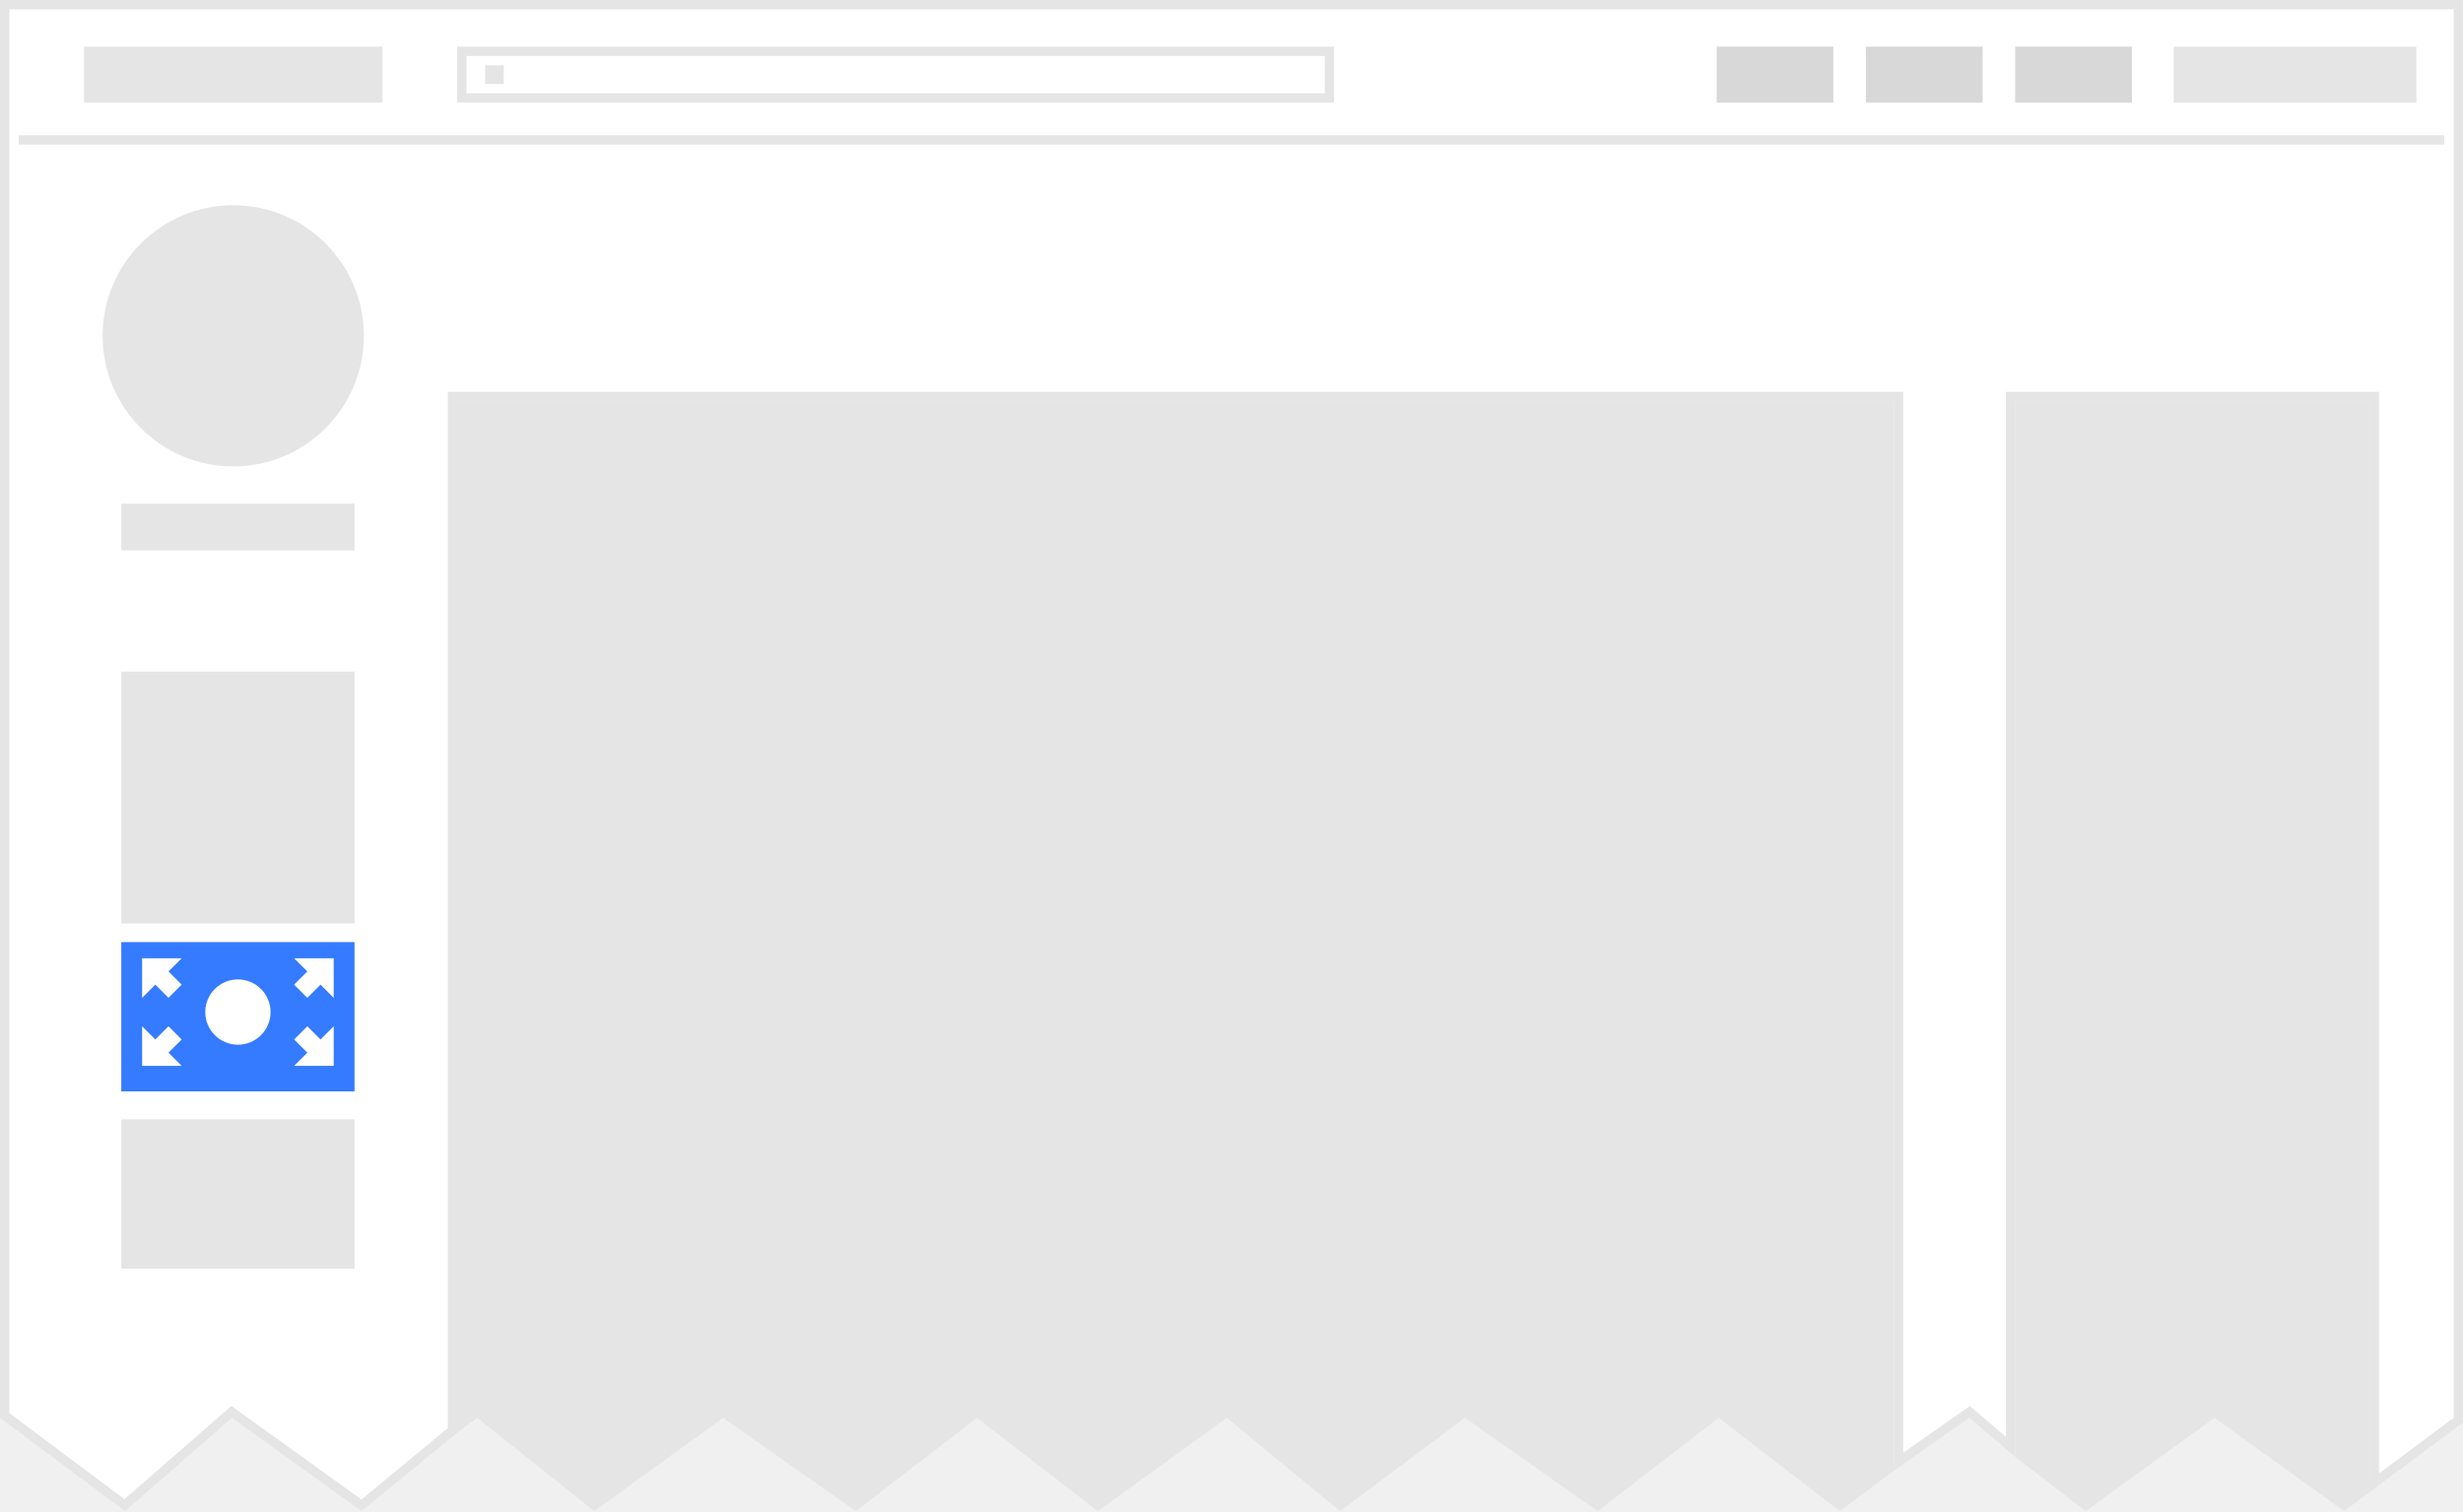
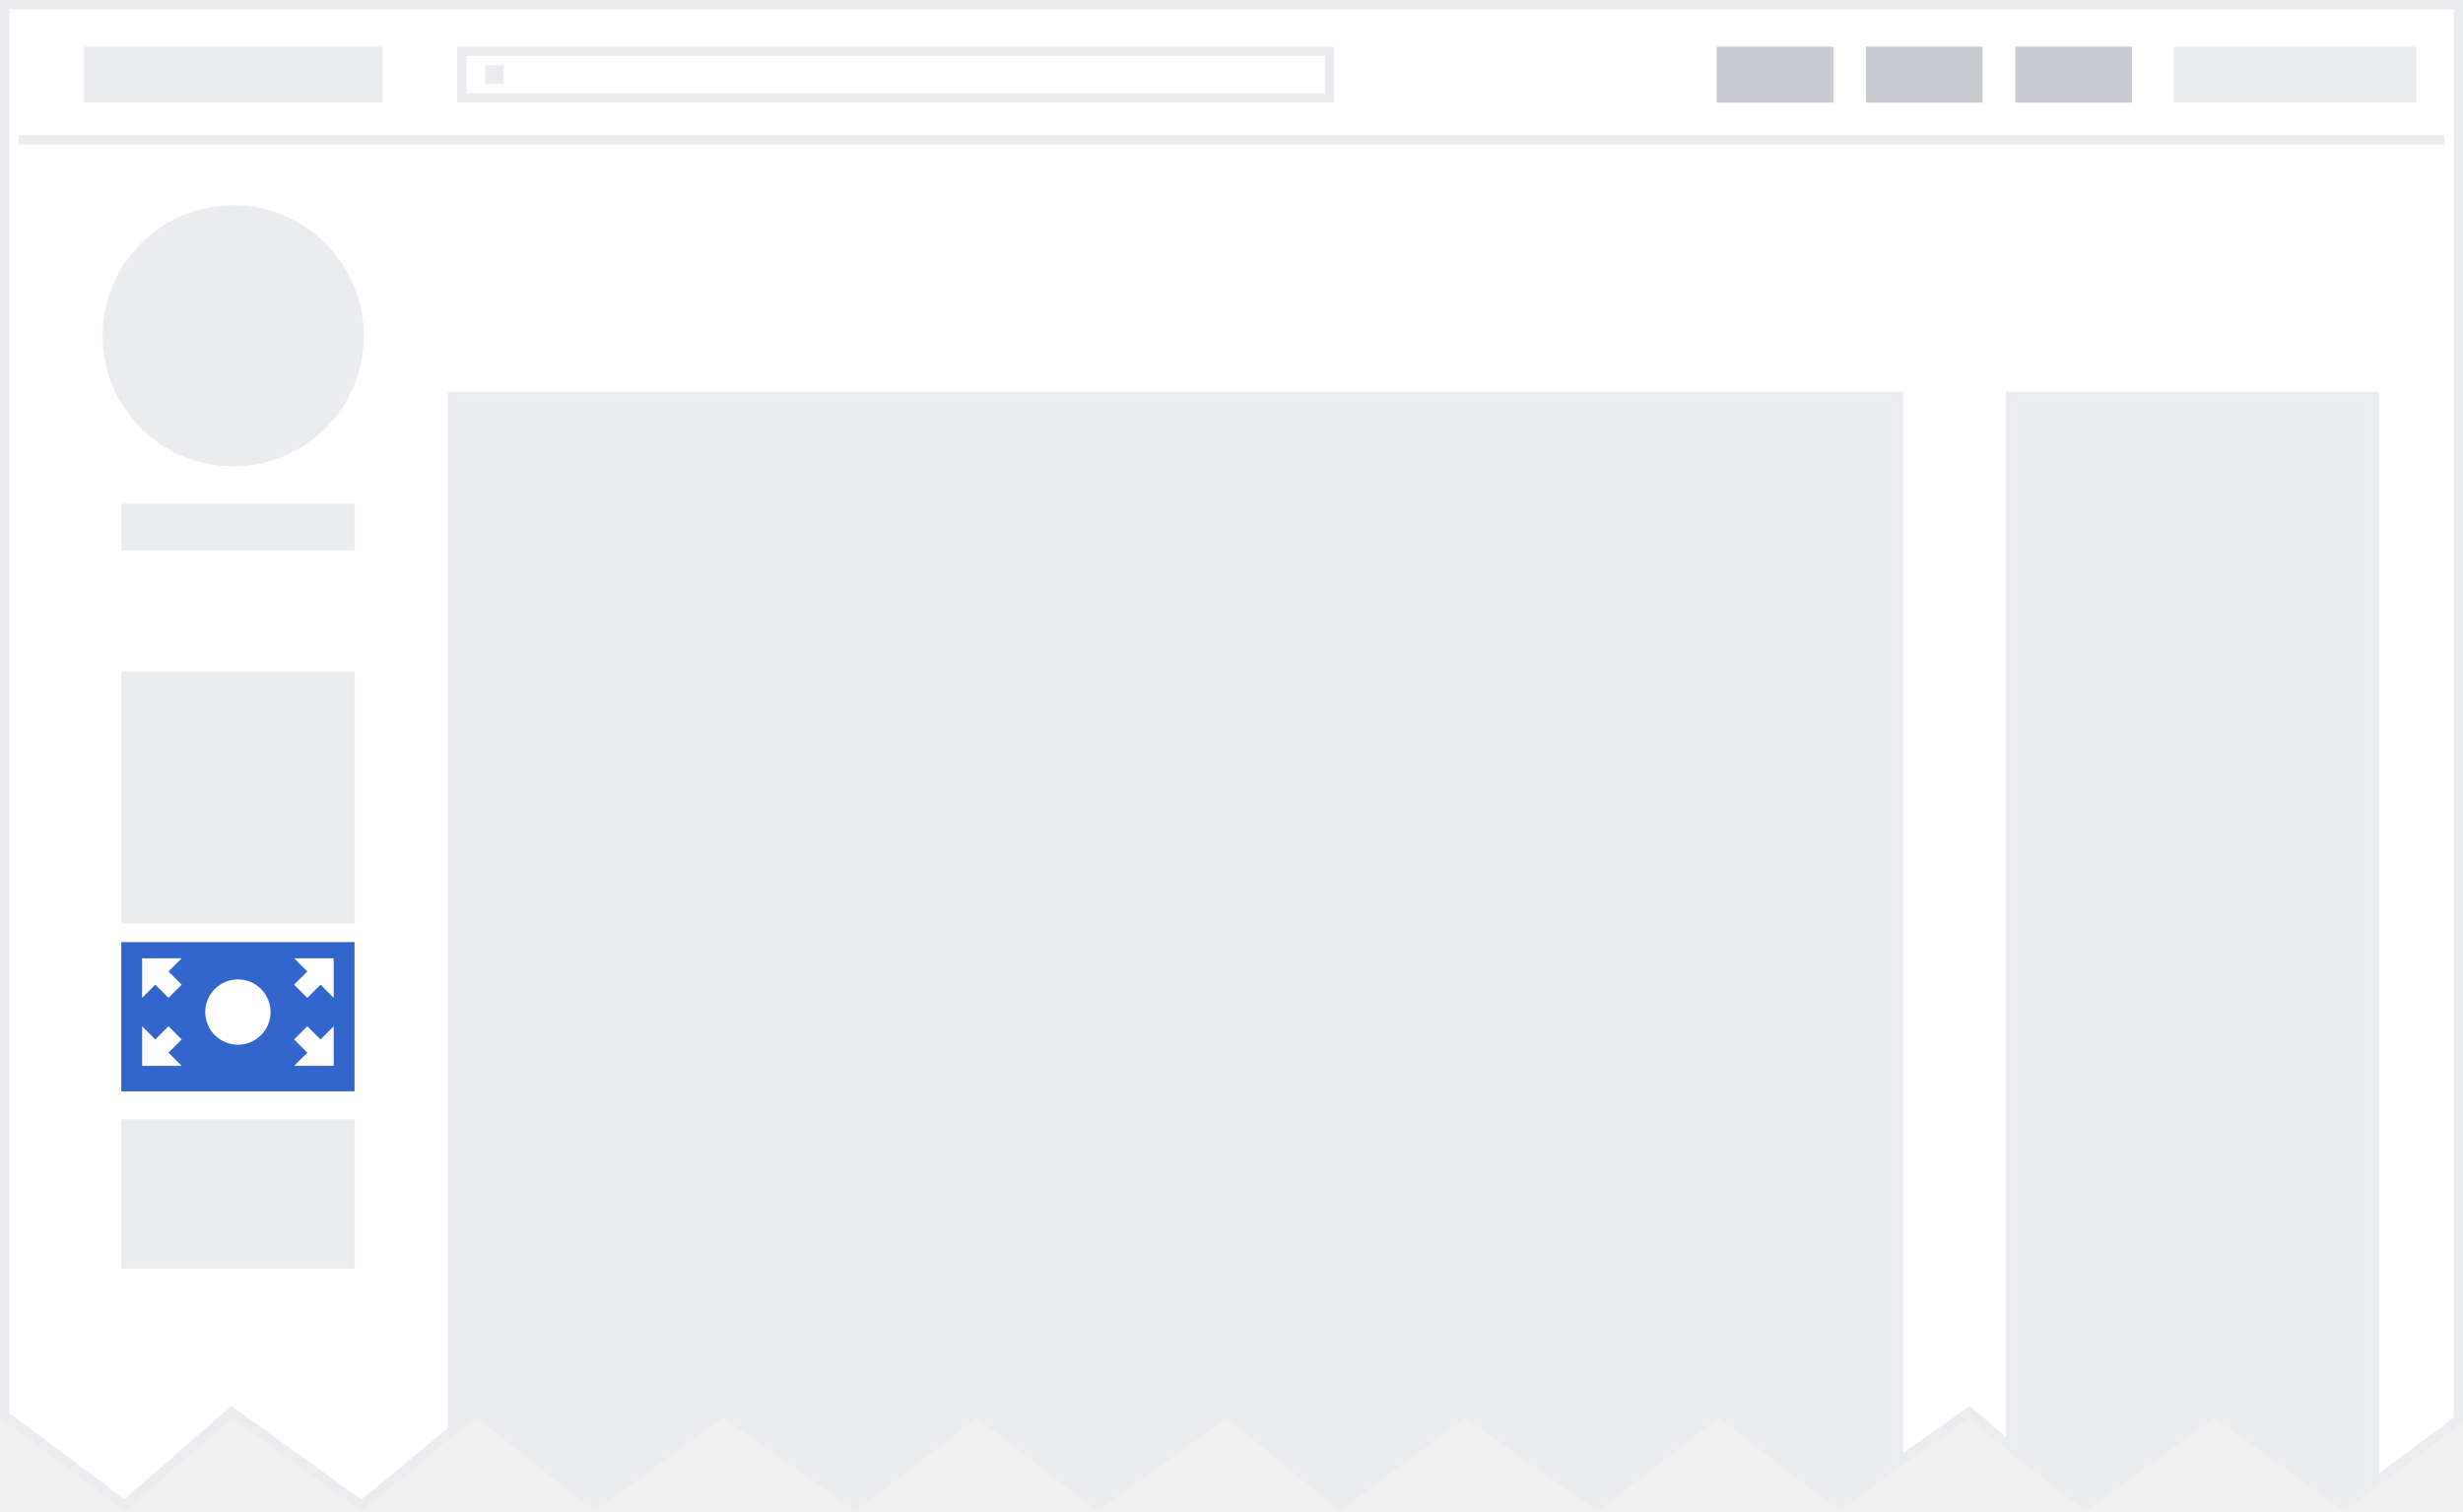
<svg xmlns="http://www.w3.org/2000/svg" width="264px" height="162px" viewBox="0 0 264 162" version="1.1">
  <g stroke="none" stroke-width="1" fill="none" fill-rule="evenodd">
    <g>
-       <path d="M24.833 151.362 L13.366 161.357 L0.5 151.749 L0.5 0.5 L263.5 0.5 L263.5 152.249 L254.5 158.954 L254.5 42.5 L215.5 42.5 L215.5 155.1 L211.107 151.369 L203.5 156.699 L203.5 42.5 L48.5 42.5 L48.5 153.349 L38.749 161.38 L24.833 151.362 Z" fill="#FFFFFF" />
-       <path d="M263 1 L263 151.998 L255 157.958 L255 43 L255 42 L254 42 L216 42 L215 42 L215 43 L215 154.019 L211.726 151.24 L211.137 150.741 L210.504 151.181 L204 155.738 L204 43 L204 42 L203 42 L49 42 L48 42 L48 43 L48 153.099 L38.743 160.76 L25.448 151.191 L24.804 150.726 L24.206 151.247 L13.342 160.717 L1 151.499 L1 1 L263 1 L263 1 Z M264 0 L0 0 L0 152 L13.391 162 L24.864 152 L38.755 162 L49 153.6 L49 43 L203 43 L203 157.66 L211.078 152 L216 156.18 L216 43 L254 43 L254 159.95 L264 152.5 L264 0 L264 0 L264 0 L264 0 Z" fill="#E5E5E5" />
+       <path d="M24.833 151.362 L13.366 161.357 L0.5 151.749 L0.5 0.5 L263.5 0.5 L263.5 152.249 L254.5 158.954 L254.5 42.5 L215.5 42.5 L215.5 155.1 L211.107 151.369 L203.5 156.699 L203.5 42.5 L48.5 42.5 L48.5 153.349 L38.749 161.38 L24.833 151.362 Z" fill="#fff" />
+       <path d="M263 1 L263 151.998 L255 157.958 L255 43 L255 42 L254 42 L216 42 L215 42 L215 43 L215 154.019 L211.726 151.24 L211.137 150.741 L210.504 151.181 L204 155.738 L204 43 L204 42 L203 42 L49 42 L48 42 L48 43 L48 153.099 L38.743 160.76 L25.448 151.191 L24.804 150.726 L24.206 151.247 L13.342 160.717 L1 151.499 L1 1 L263 1 L263 1 Z M264 0 L0 0 L0 152 L13.391 162 L24.864 152 L38.755 162 L49 153.6 L49 43 L203 43 L203 157.66 L211.078 152 L216 156.18 L216 43 L254 43 L254 159.95 L264 152.5 L264 0 L264 0 L264 0 L264 0 Z" fill="#eaecf0" />
    </g>
-     <path d="M203 157.66 L203 43 L49 43 L49 153.6 L51.145 152 L63.7 162 L77.509 152 L91.738 162 L104.71 152 L117.683 162 L131.494 152 L143.63 162 L157.021 152 L171.25 162 L184.222 152 L197.196 162 L203 157.66 L203 157.66 L203 157.66 L203 157.66 Z" fill="#E5E5E5" />
-     <path d="M11 36 C11 28.268 17.268 22 25 22 C32.732 22 39 28.268 39 36 C39 43.732 32.732 50 25 50 C17.268 50 11 43.732 11 36 C11 36 11 43.732 11 36 L11 36 L11 36 Z" fill="#E5E5E5" />
-     <path d="M254 159.95 L254 43 L216 43 L216 156.18 L223.551 162 L237.362 152 L251.253 162 L254 159.95 L254 159.95 L254 159.95 L254 159.95 Z" fill="#E5E5E5" />
-     <path d="M38 99 L38 72 L13 72 L13 99 L38 99 L38 99 L38 99 L38 99 Z" fill="#E5E5E5" />
-     <path d="M38 136 L38 120 L13 120 L13 136 L38 136 L38 136 L38 136 L38 136 Z" fill="#E5E5E5" />
-     <path d="M38 117 L38 101 L13 101 L13 117 L38 117 L38 117 L38 117 L38 117 Z" fill="#347BFF" />
-     <path d="M233 5 L259 5 L259 11 L233 11 L233 5 L233 5 L233 5 L233 5 Z" fill="#E5E5E5" />
-     <path d="M142 6 L142 10 L50 10 L50 6 L142 6 L142 6 Z M143 5 L49 5 L49 11 L143 11 L143 5 L143 5 L143 5 L143 5 Z" fill="#E5E5E5" />
-     <rect fill="#E5E5E5" x="9" y="5" width="32" height="6" />
-     <path d="M2 15 L262 15" stroke="#E5E5E5" fill="#E5E5E5" />
-     <rect fill="#E5E5E5" x="52" y="7" width="2" height="2" />
-     <path d="M38 59 L38 54 L13 54 L13 59 L38 59 L38 59 L38 59 L38 59 Z" fill="#E5E5E5" />
-     <path d="M228.51 5 L228.51 11 L216 11 L216 5 L228.51 5 Z" fill="#D8D8D8" />
-     <path d="M212.51 5 L212.51 11 L200 11 L200 5 L212.51 5 Z" fill="#D8D8D8" />
-     <path d="M196.51 5 L196.51 11 L184 11 L184 5 L196.51 5 Z" fill="#D8D8D8" />
+     <path d="M203 157.66 L203 43 L49 43 L49 153.6 L51.145 152 L63.7 162 L77.509 152 L91.738 162 L104.71 152 L117.683 162 L131.494 152 L143.63 162 L157.021 152 L171.25 162 L184.222 152 L197.196 162 L203 157.66 L203 157.66 L203 157.66 L203 157.66 Z" fill="#eaecf0" />
+     <path d="M11 36 C11 28.268 17.268 22 25 22 C32.732 22 39 28.268 39 36 C39 43.732 32.732 50 25 50 C17.268 50 11 43.732 11 36 C11 36 11 43.732 11 36 L11 36 L11 36 Z" fill="#eaecf0" />
+     <path d="M254 159.95 L254 43 L216 43 L216 156.18 L223.551 162 L237.362 152 L251.253 162 L254 159.95 L254 159.95 L254 159.95 L254 159.95 Z" fill="#eaecf0" />
+     <path d="M38 99 L38 72 L13 72 L13 99 L38 99 L38 99 L38 99 L38 99 Z" fill="#eaecf0" />
+     <path d="M38 136 L38 120 L13 120 L13 136 L38 136 L38 136 L38 136 L38 136 Z" fill="#eaecf0" />
+     <path d="M38 117 L38 101 L13 101 L13 117 L38 117 L38 117 L38 117 L38 117 Z" fill="#36c" />
+     <path d="M233 5 L259 5 L259 11 L233 11 L233 5 L233 5 L233 5 L233 5 Z" fill="#eaecf0" />
+     <path d="M142 6 L142 10 L50 10 L50 6 L142 6 L142 6 Z M143 5 L49 5 L49 11 L143 11 L143 5 L143 5 L143 5 L143 5 Z" fill="#eaecf0" />
+     <rect fill="#eaecf0" x="9" y="5" width="32" height="6" />
+     <path d="M2 15 L262 15" stroke="#eaecf0" fill="#eaecf0" />
+     <rect fill="#eaecf0" x="52" y="7" width="2" height="2" />
+     <path d="M38 59 L38 54 L13 54 L13 59 L38 59 L38 59 L38 59 L38 59 Z" fill="#eaecf0" />
+     <path d="M228.51 5 L228.51 11 L216 11 L216 5 L228.51 5 Z" fill="#c8ccd1" />
+     <path d="M212.51 5 L212.51 11 L200 11 L200 5 L212.51 5 Z" fill="#c8ccd1" />
+     <path d="M196.51 5 L196.51 11 L184 11 L184 5 L196.51 5 Z" fill="#c8ccd1" />
    <g transform="translate(34, 104.5) rotate(-315) translate(-34, -104.5) translate(31, 102)" fill="#FFFFFF">
      <polygon points="3,0 6,3 0,3" />
      <rect x="2" y="2.5" width="2" height="2.5" />
    </g>
    <g transform="translate(34, 112.5) rotate(-225) translate(-34, -112.5) translate(31, 110)" fill="#FFFFFF">
      <polygon points="3,0 6,3 0,3" />
      <rect x="2" y="2.5" width="2" height="2.5" />
    </g>
    <g transform="translate(17, 112.5) rotate(-135) translate(-17, -112.5) translate(14, 110)" fill="#FFFFFF">
      <polygon points="3,0 6,3 0,3" />
      <rect x="2" y="2.5" width="2" height="2.5" />
    </g>
    <g transform="translate(17, 104.5) rotate(-45) translate(-17, -104.5) translate(14, 102)" fill="#FFFFFF">
      <polygon points="3,0 6,3 0,3" />
      <rect x="2" y="2.5" width="2" height="2.5" />
    </g>
    <circle fill="#FFFFFF" cx="25.5" cy="108.5" r="3.5" />
  </g>
</svg>
